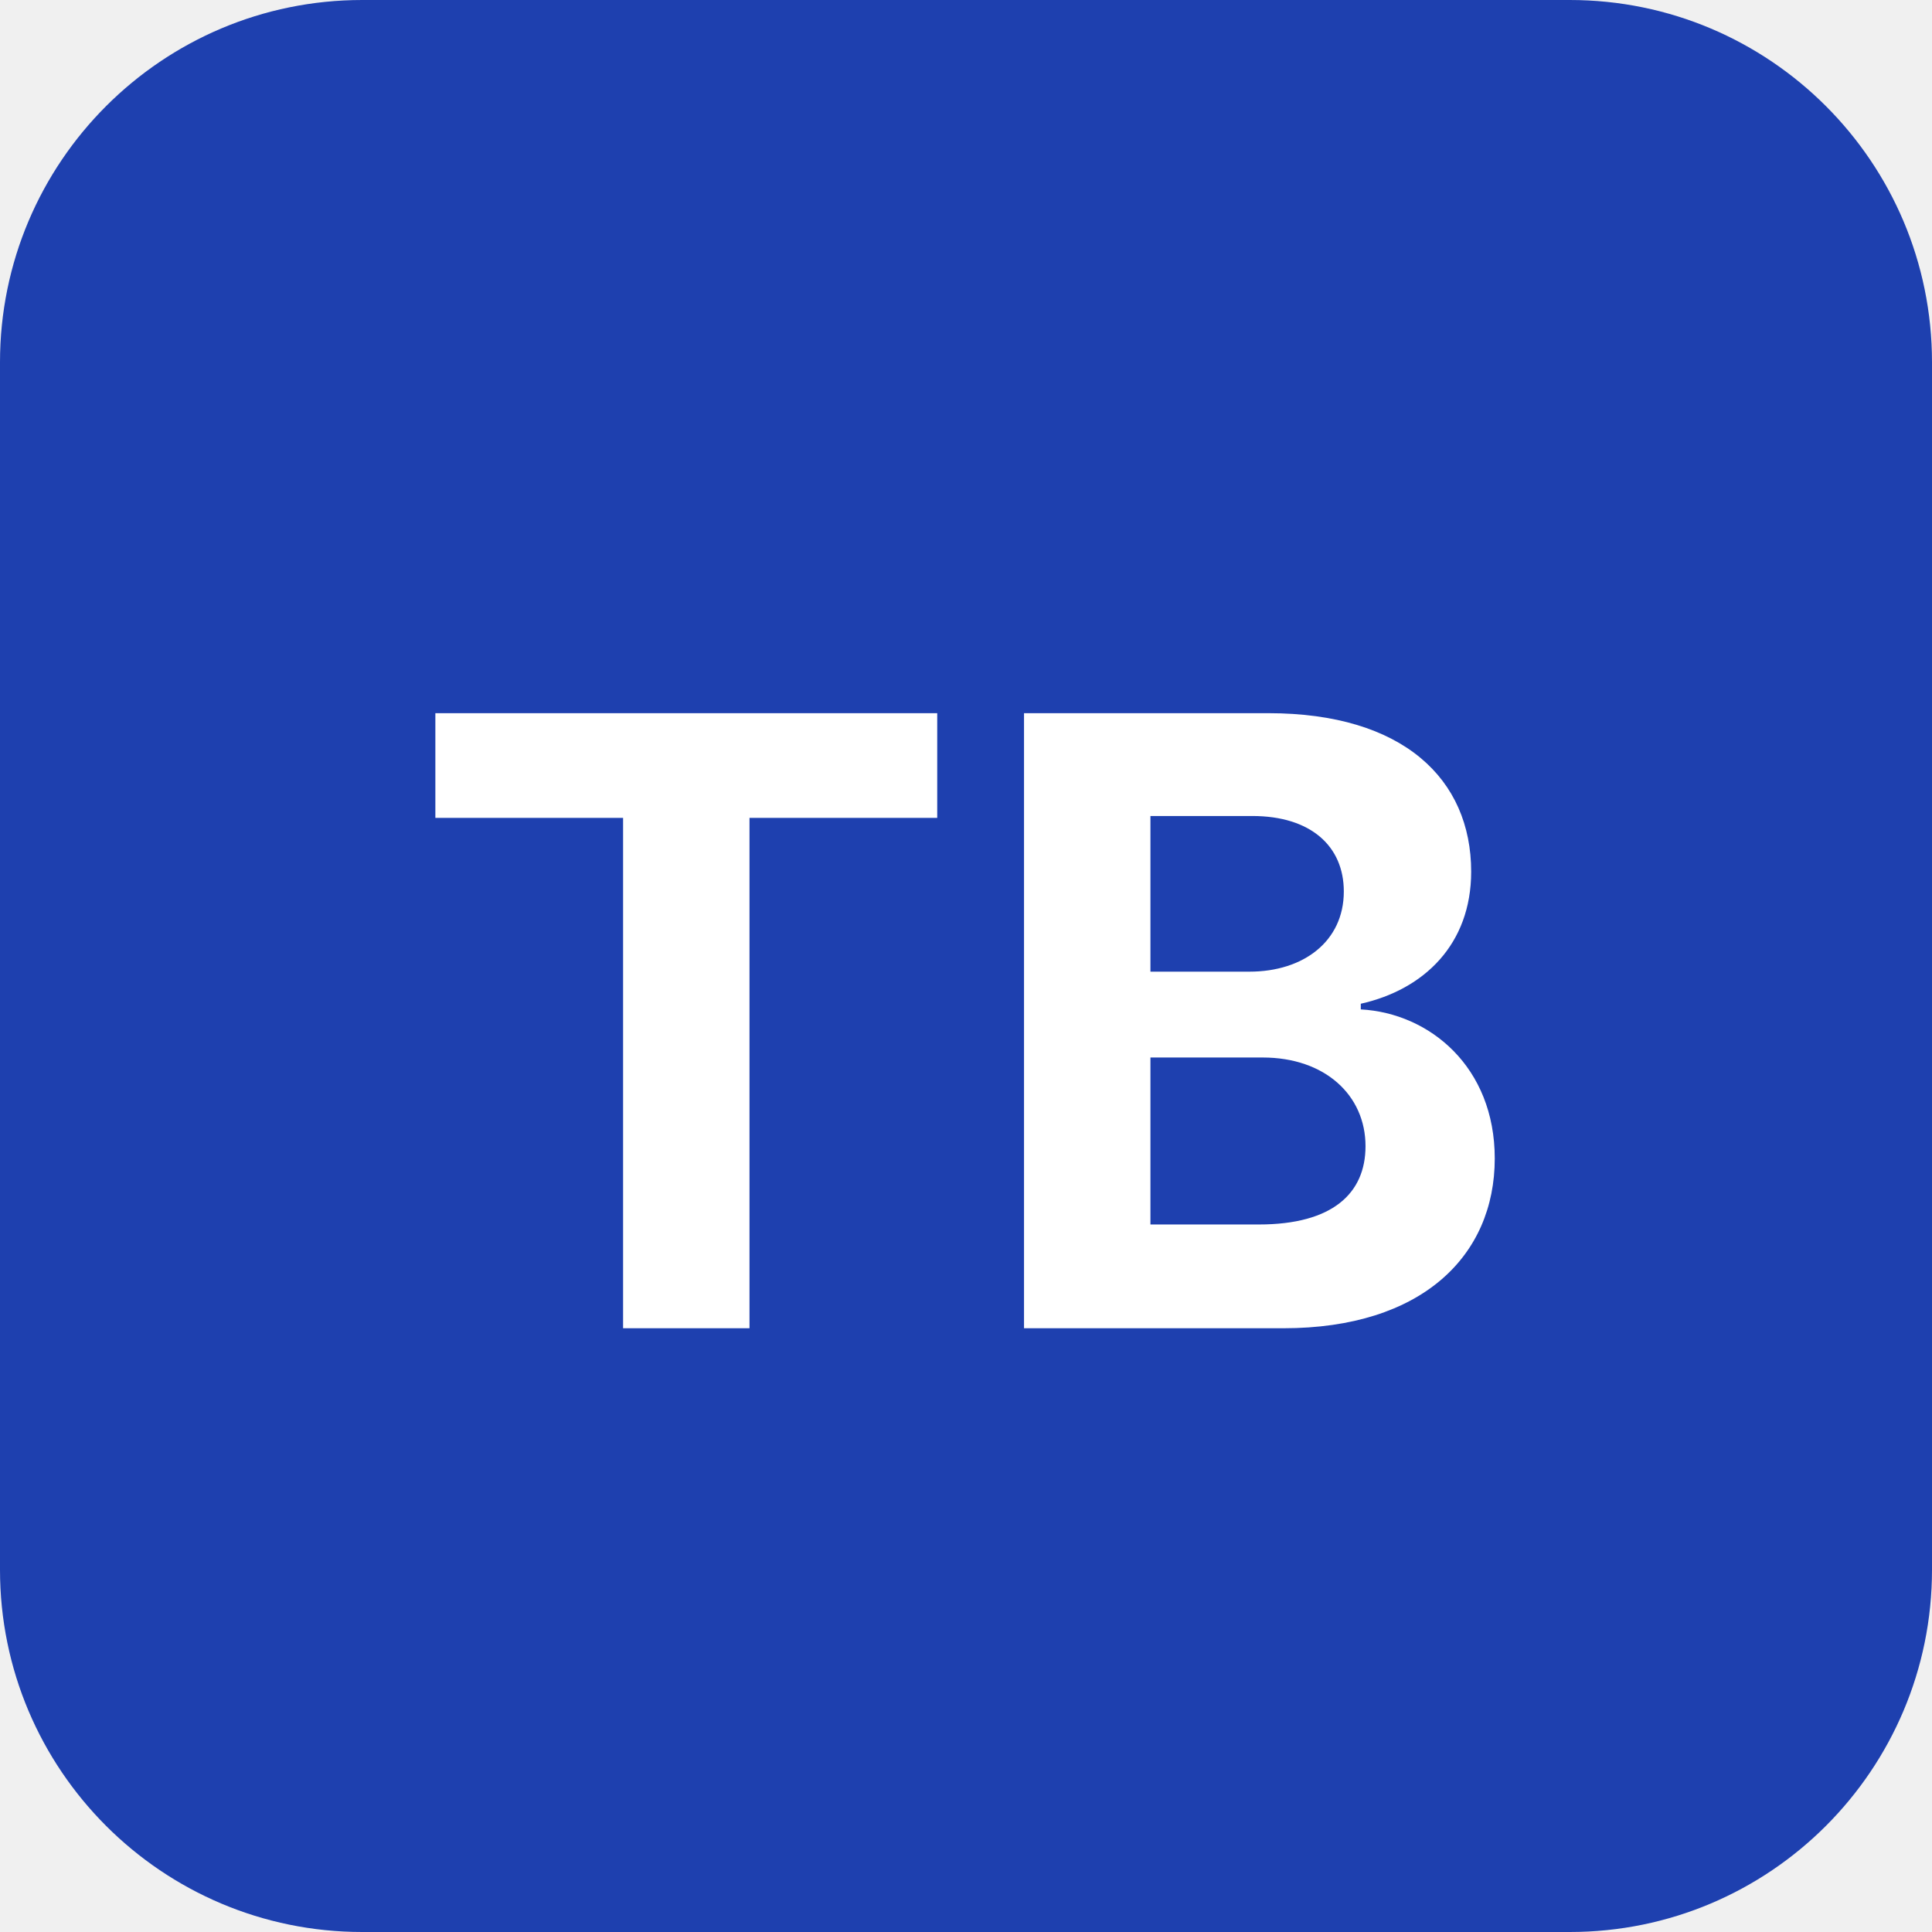
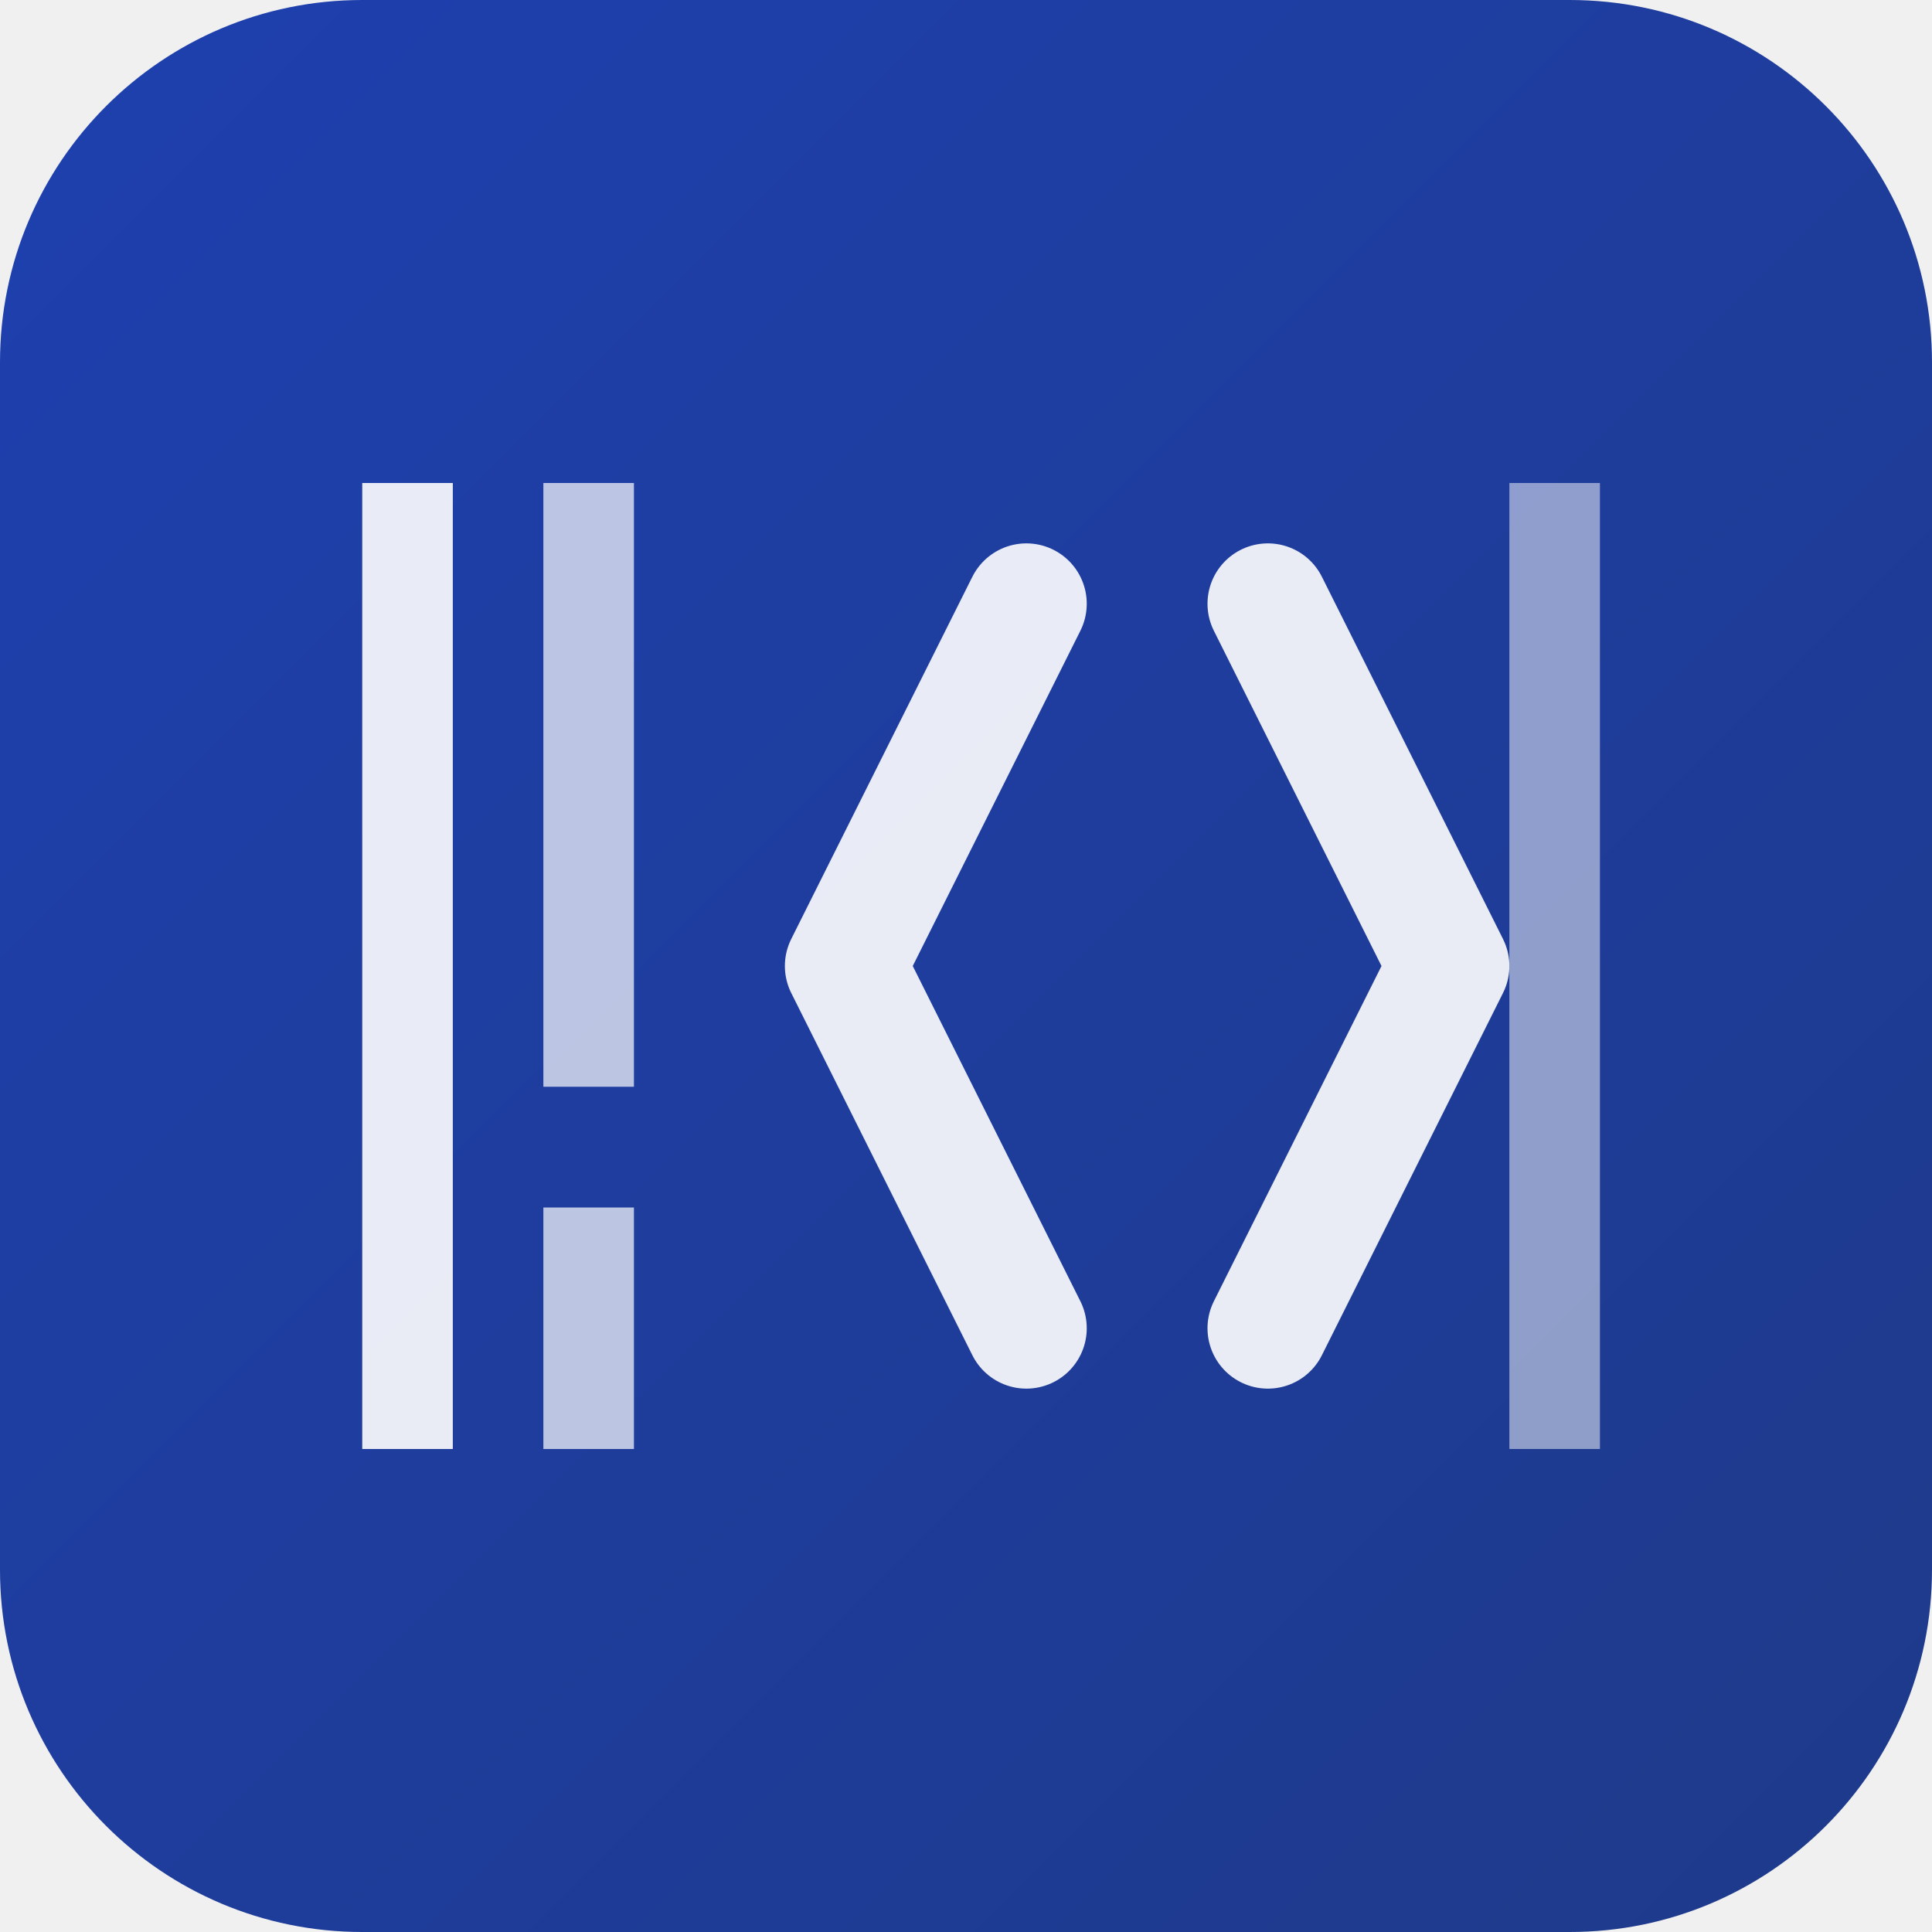
<svg xmlns="http://www.w3.org/2000/svg" width="32" height="32" viewBox="0 0 32 32">
-   <rect width="32" height="32" fill="#1e40af" rx="6" />
-   <text x="16" y="22" font-family="system-ui, -apple-system, BlinkMacSystemFont, sans-serif" font-size="14" font-weight="700" text-anchor="middle" fill="white">TB</text>
+   <defs>
+     <linearGradient id="bgGradient" x1="0%" y1="0%" x2="100%" y2="100%">
+       <stop offset="0%" style="stop-color:#1e40af;stop-opacity:1" />
+       <stop offset="100%" style="stop-color:#1e3a8a;stop-opacity:1" />
+     </linearGradient>
+   </defs>
+   <rect width="32" height="32" fill="url(#bgGradient)" rx="6" />
+   <rect x="6" y="8" width="1.5" height="16" fill="white" opacity="0.9" />
+   <rect x="9" y="8" width="1.5" height="10" fill="white" opacity="0.7" />
+   <rect x="9" y="20" width="1.5" height="4" fill="white" opacity="0.7" />
+   <path d="M 17 10 L 14 16 L 17 22" stroke="white" stroke-width="2" fill="none" stroke-linecap="round" stroke-linejoin="round" opacity="0.9" />
+   <path d="M 21 10 L 24 16 L 21 22" stroke="white" stroke-width="2" fill="none" stroke-linecap="round" stroke-linejoin="round" opacity="0.9" />
+   <rect x="25" y="8" width="1.5" height="16" fill="white" opacity="0.5" />
</svg>
